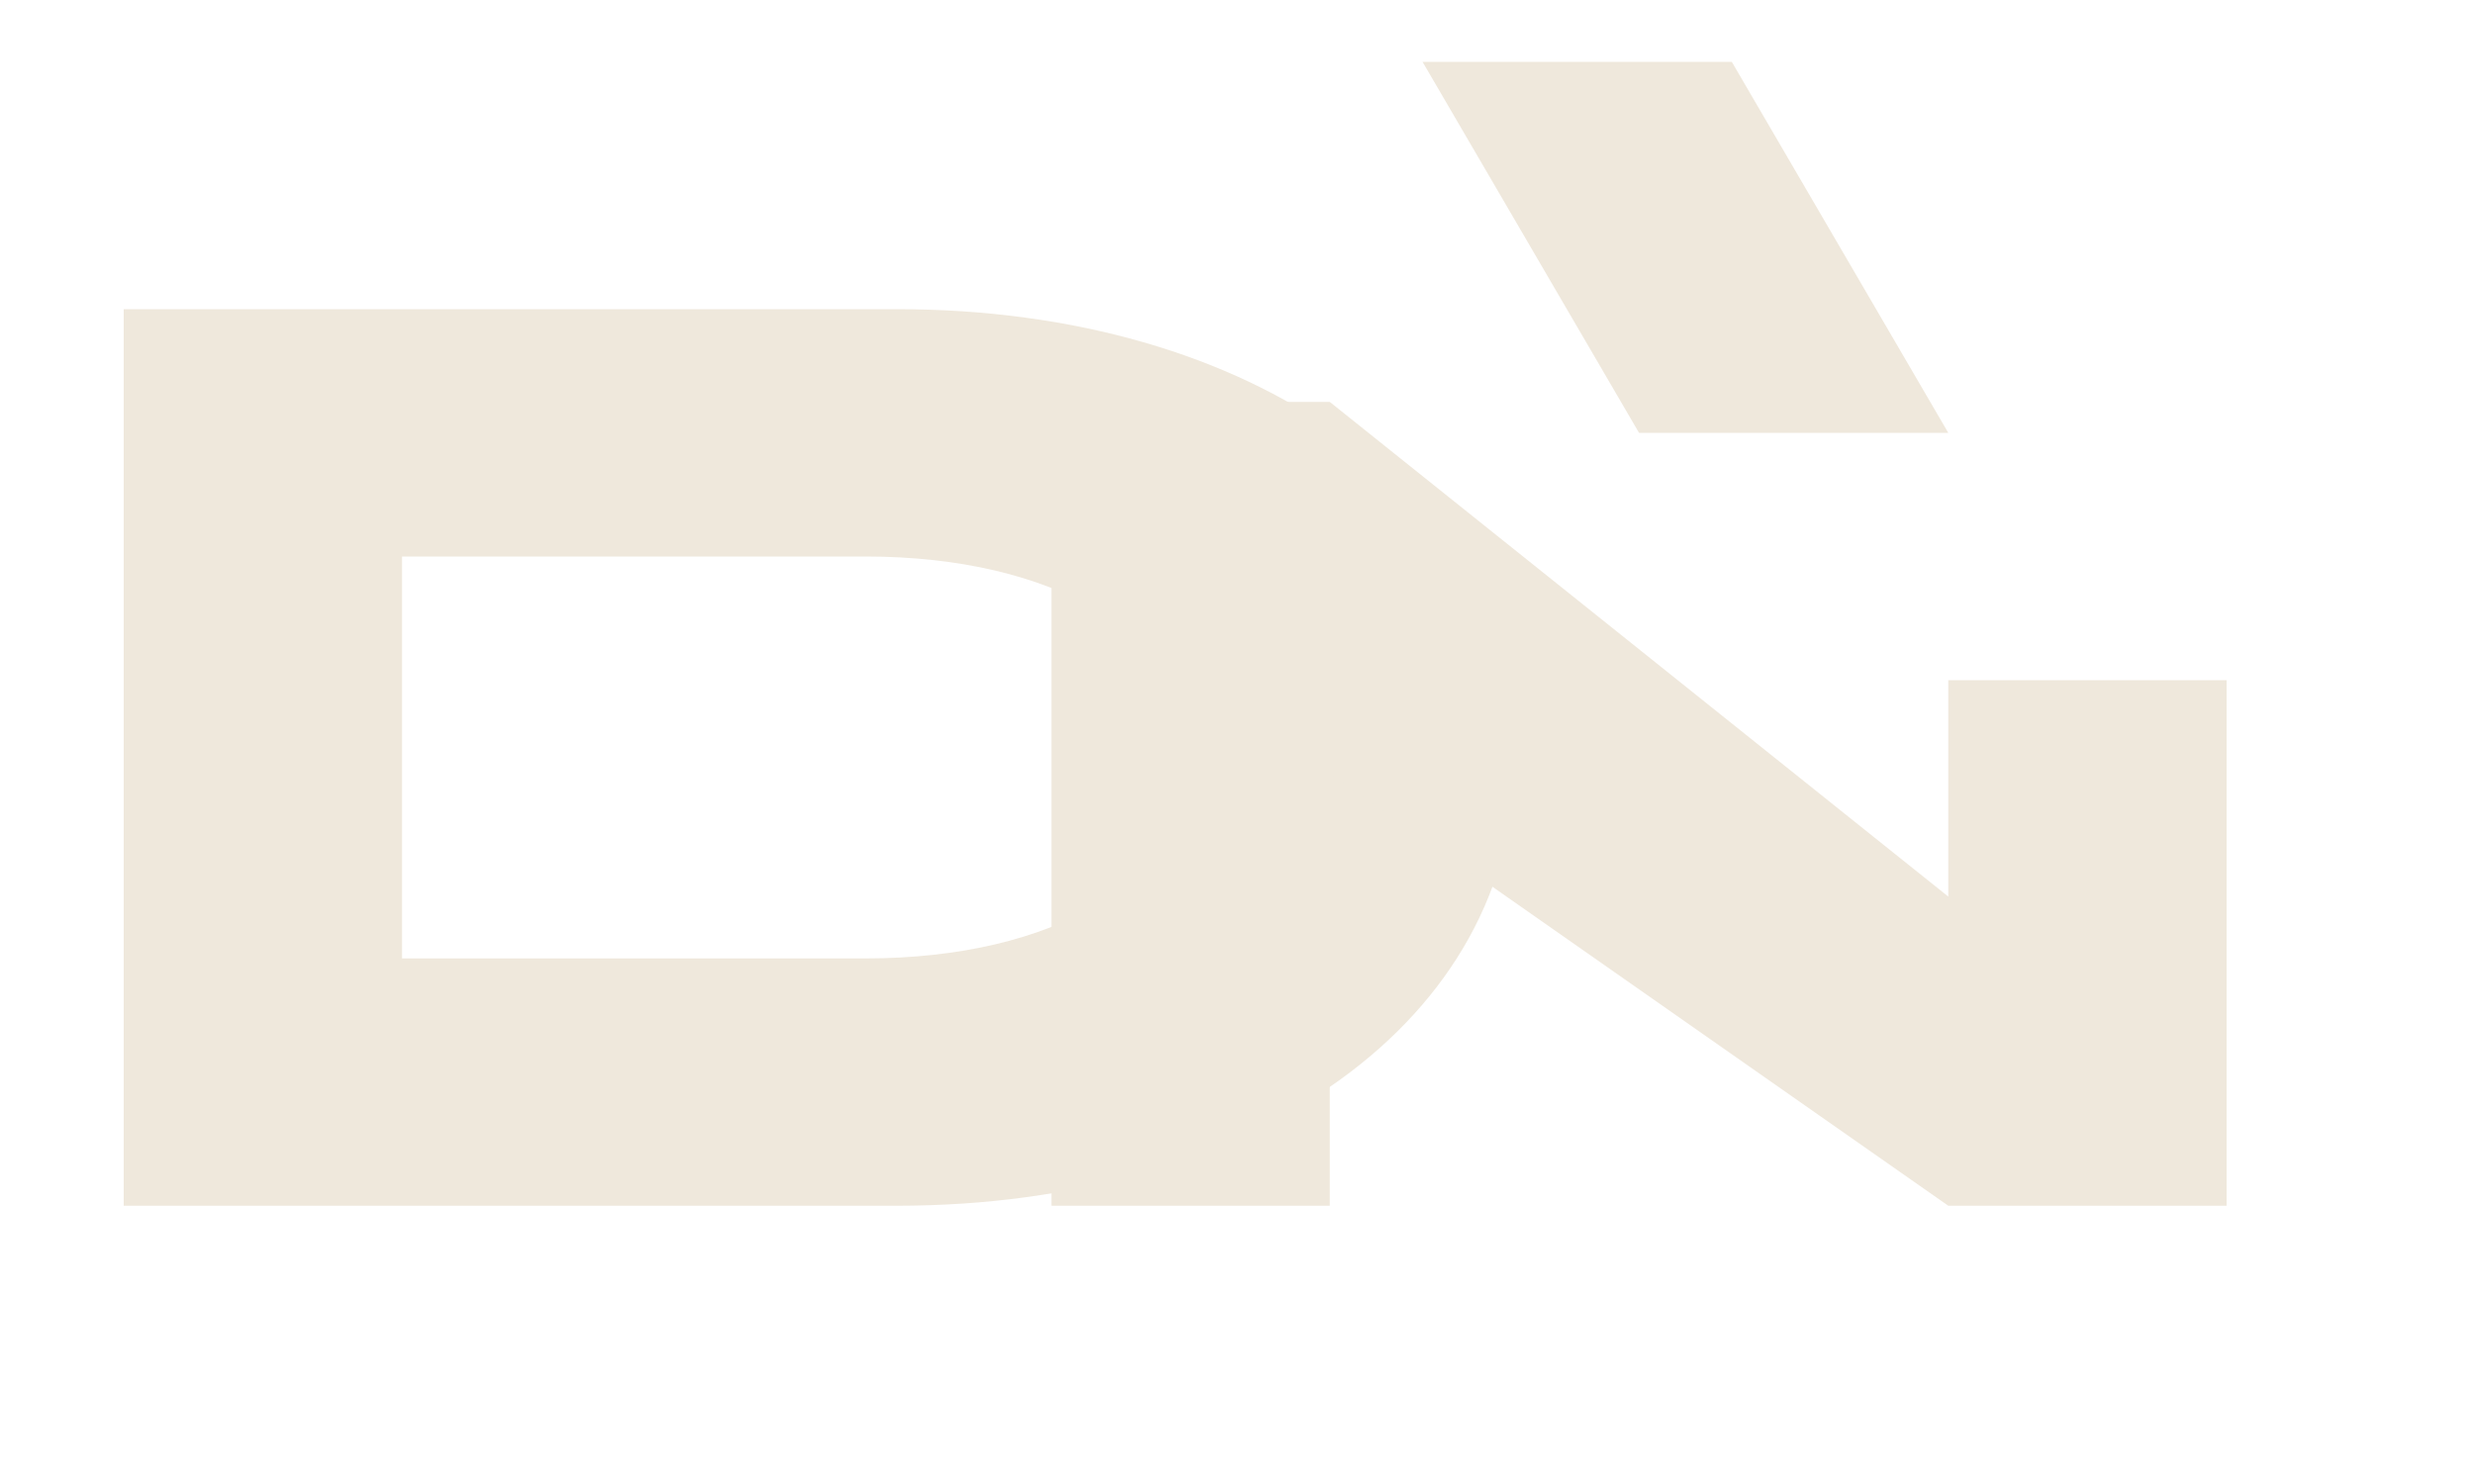
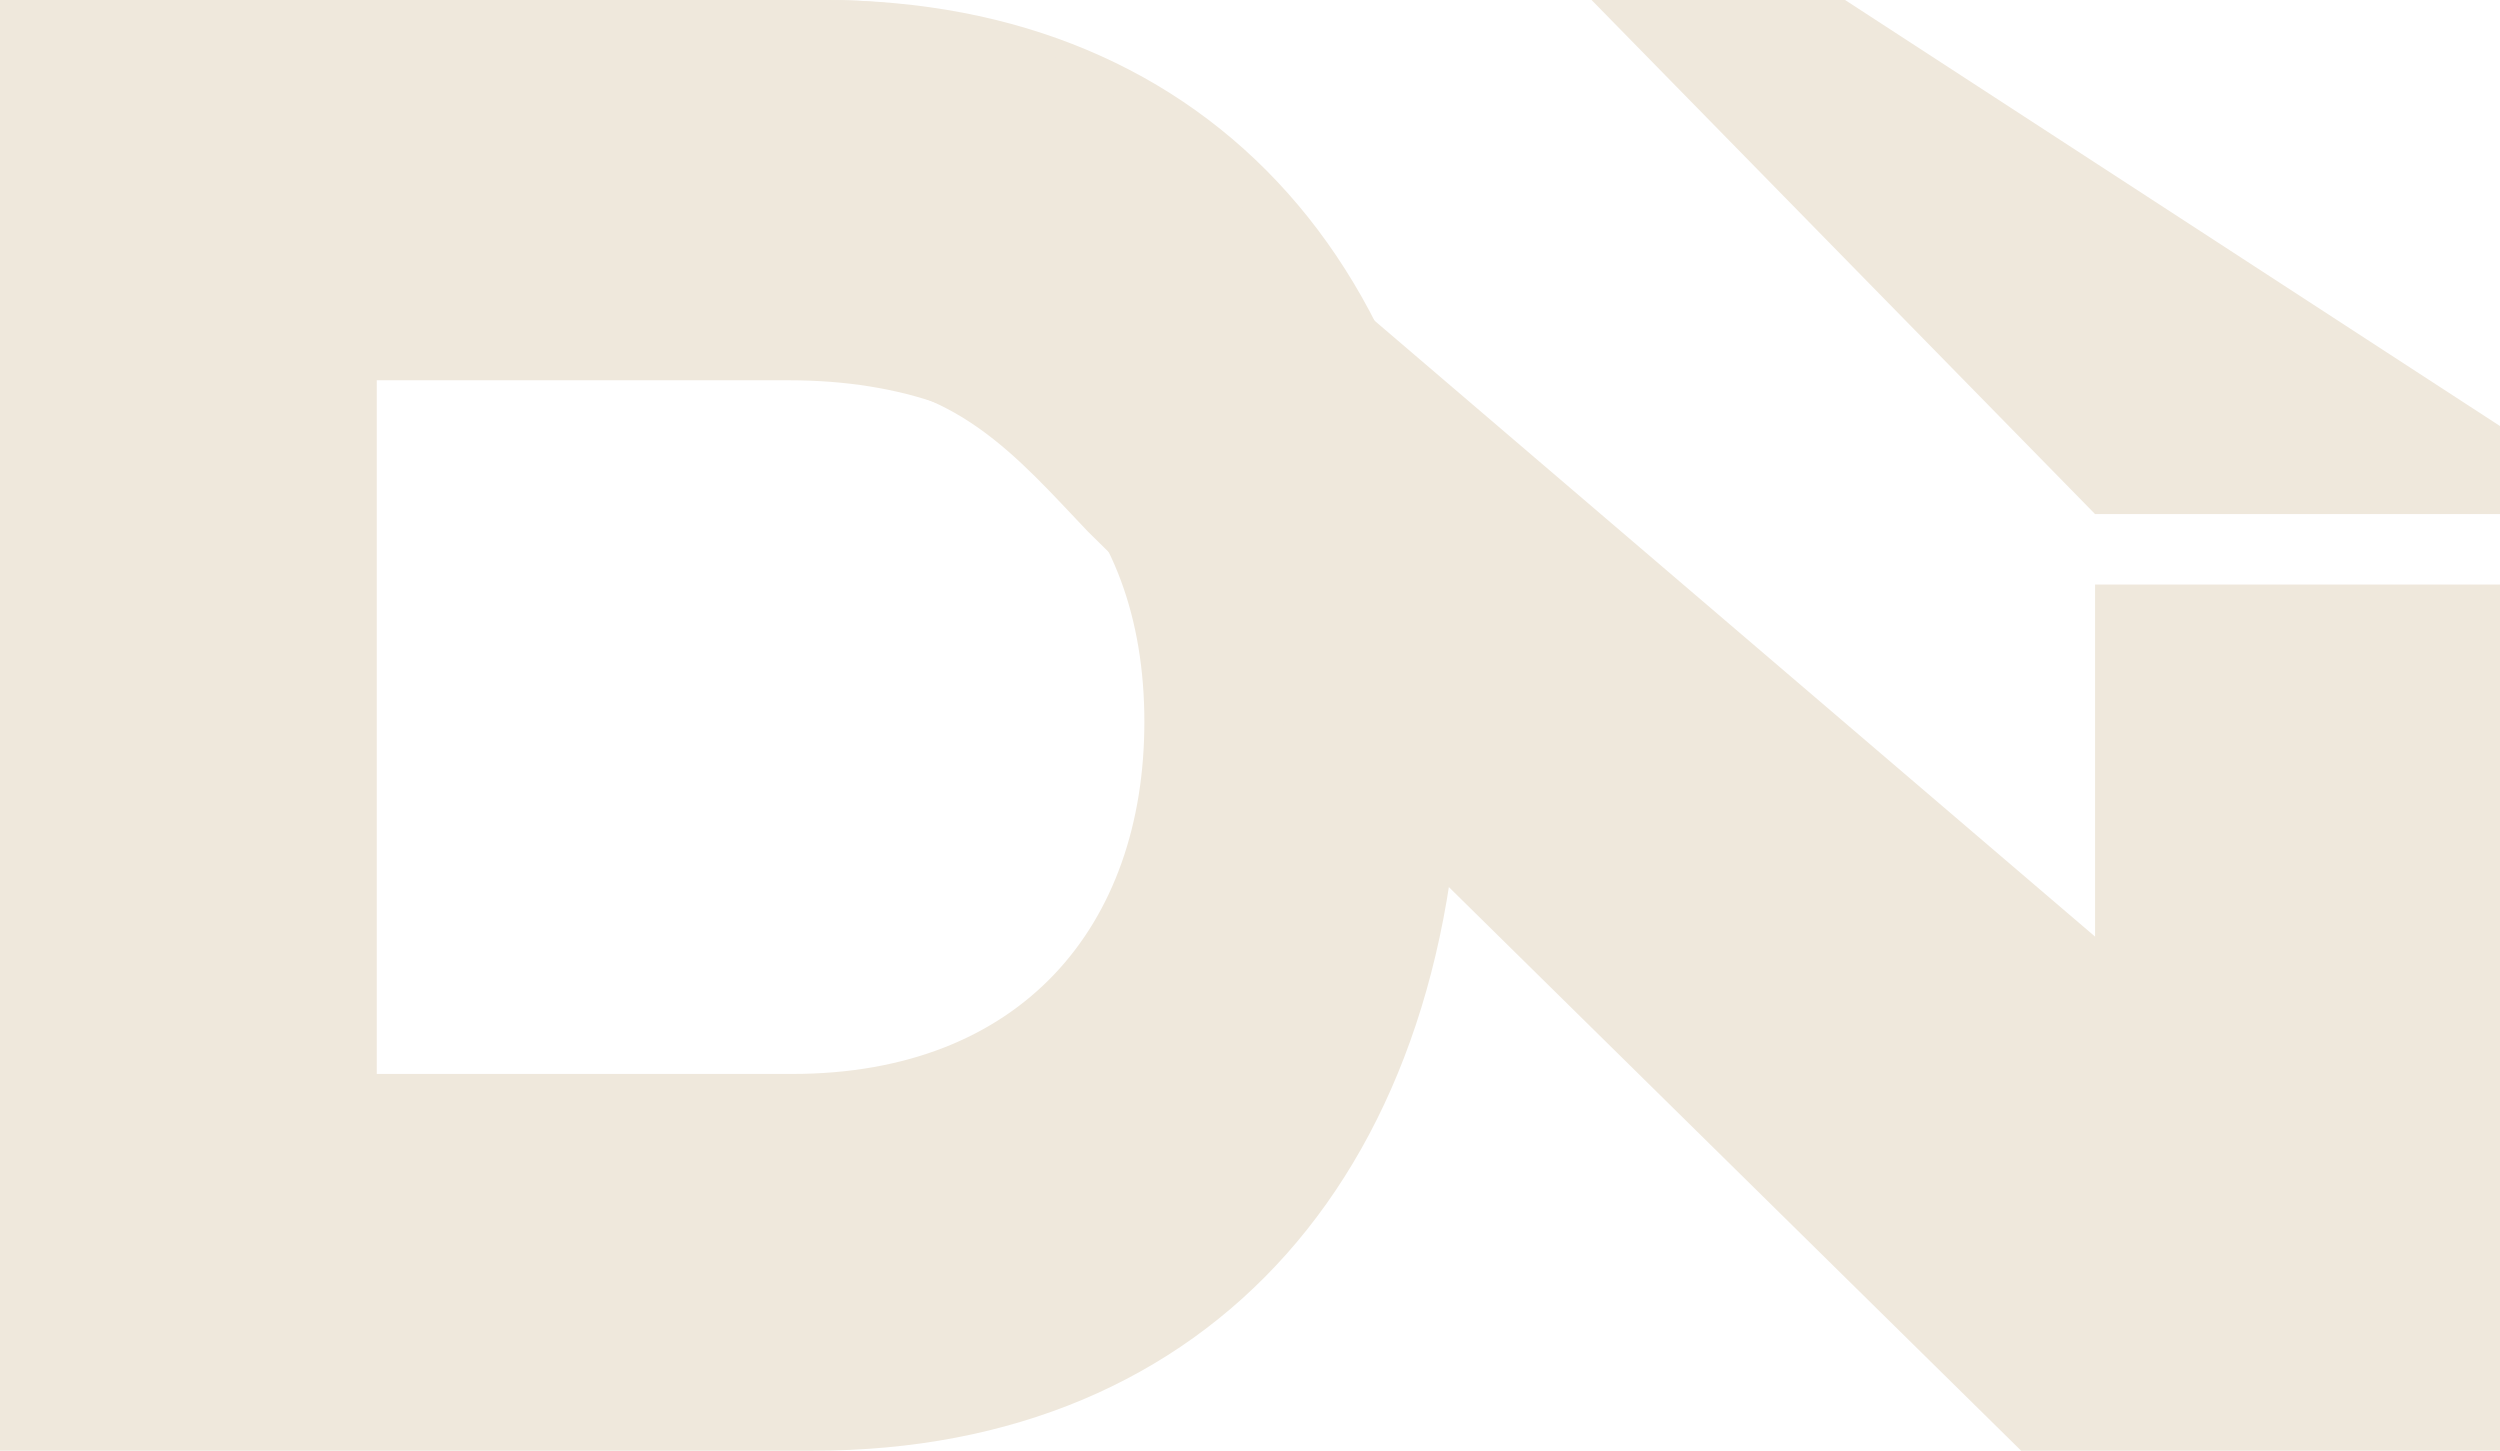
- <svg xmlns="http://www.w3.org/2000/svg" viewBox="0 0 160 96" role="img" aria-labelledby="title desc">
-   <path fill="#EFE8DC" fill-rule="evenodd" d="M8 20h50c23 0 40 12 40 29S81 78 58 78H8V20Zm18 16v26h30c12 0 21-5 21-13s-9-13-21-13H26Z" />
-   <path fill="#EFE8DC" d="M68 26h18l40 32V44h18v34h-18L86 50v28H68V26Z" />
-   <path fill="#EFE8DC" d="M92 4h20l14 24h-20L92 4Z" />
+ <svg xmlns="http://www.w3.org/2000/svg" width="710" height="412" viewBox="0 0 710 412" fill="none" role="img" aria-label="David Navarro DN monogram">
+   <path d="M 0,0 H 234 C 344,0 415,78 415,205 C 415,332 344,412 231,412 H 0 Z M 107,108 H 224 C 289,108 325,146 325,205 C 325,263 290,305 225,305 H 107 Z" fill="#EFE8DC" fill-rule="evenodd" />
+   <path d="M 235,0 C 282,0 311,19 347,54 L 595,266 V 166 H 710 V 412 H 574 L 309,151 C 289,130 271,108 235,108 Z" fill="#EFE8DC" />
+   <path d="M 452,0 H 524 L 710,121 V 146 H 595 Z" fill="#EFE8DC" />
</svg>
